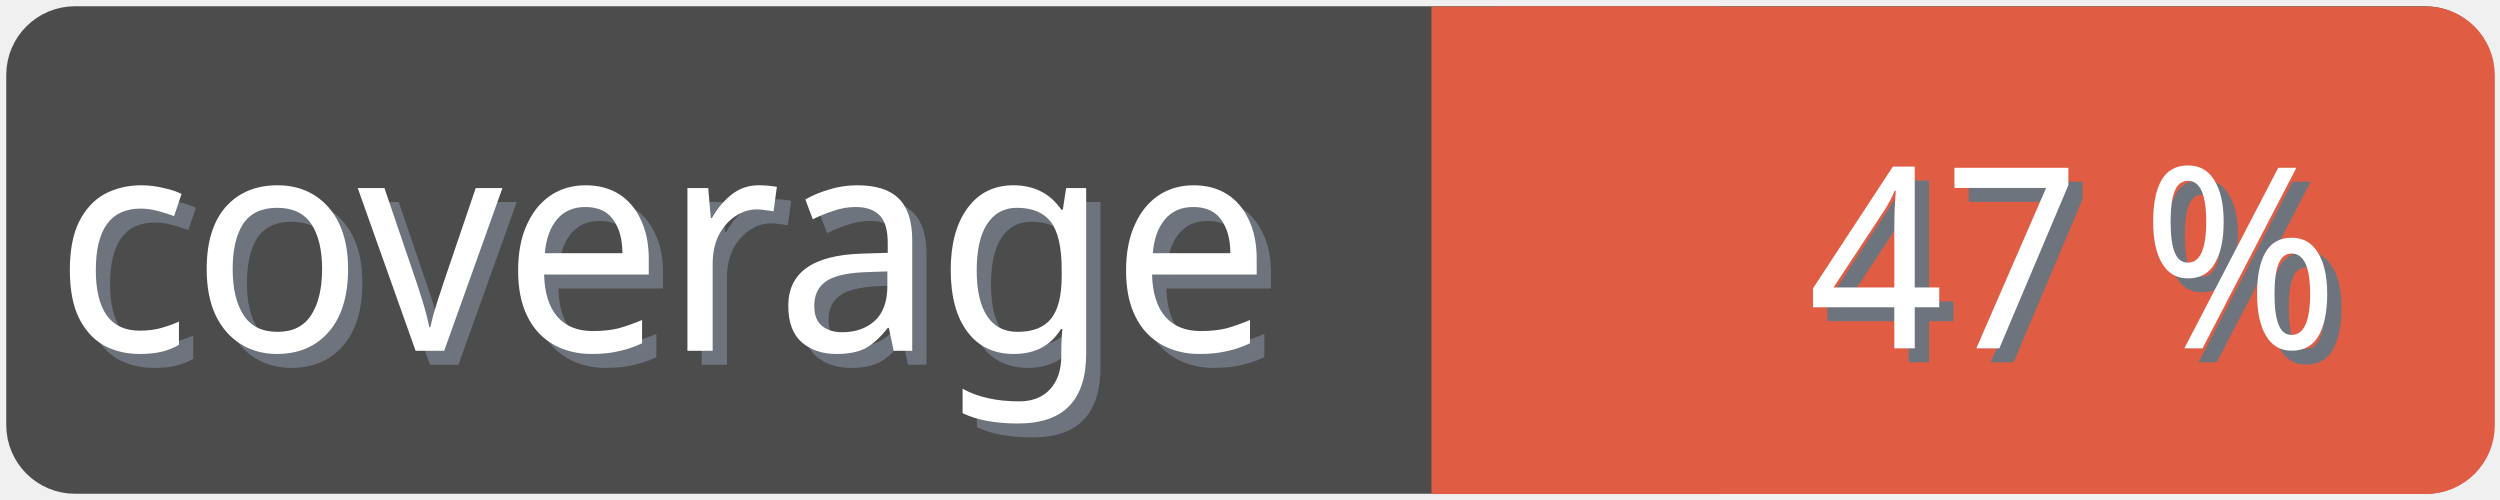
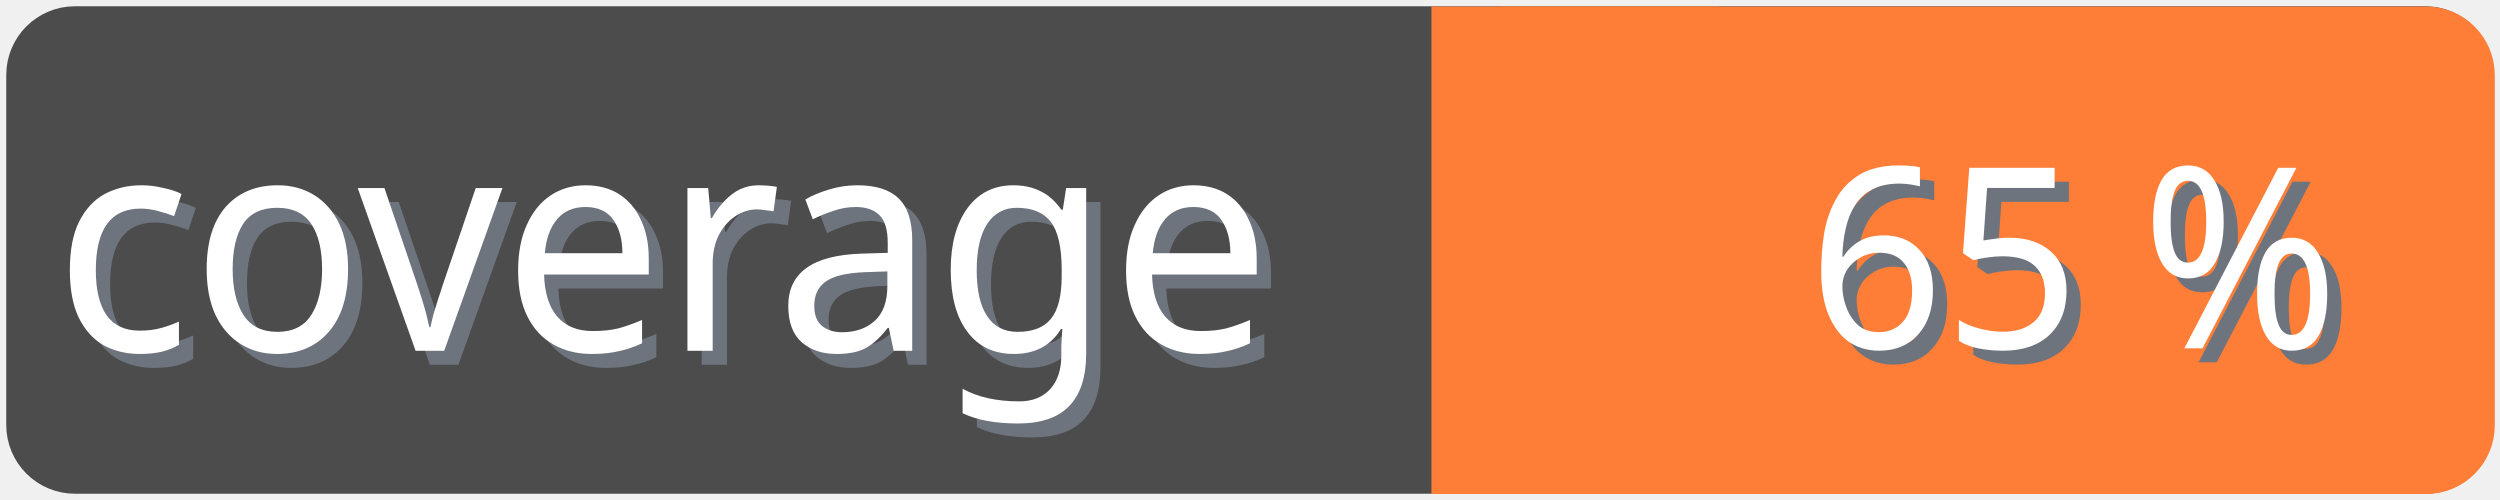
<svg xmlns="http://www.w3.org/2000/svg" width="100" height="20">
  <g>
    <rect fill="none" id="canvas_background" height="22" width="102" y="-1" x="-1" />
  </g>
  <g>
    <rect rx="2" id="svg_1" height="18" width="98" y="1" x="1" stroke-width="1.5" stroke="#4c4c4c" fill="#4c4c4c" />
    <text transform="matrix(0.95, 0, 0, 1.01133, 0.0809801, -0.0237383)" font-weight="normal" xml:space="preserve" text-anchor="start" font-family="'Trebuchet MS', Gadget, sans-serif" font-size="12" id="svg_8" y="14.45" x="2.8" stroke-width="0" stroke="#4c4c4c" fill="#6e747d">coverage</text>
    <text transform="matrix(0.95, 0, 0, 1.01133, 0.0809801, -0.0237383)" font-weight="normal" xml:space="preserve" text-anchor="start" font-family="'Trebuchet MS', Gadget, sans-serif" font-size="12" id="svg_3" y="13.9" x="2.2" stroke-width="0" stroke="#4c4c4c" fill="#ffffff">coverage</text>
-     <rect rx="2" id="svg_5" height="18" width="40.905" y="1.011" x="58.137" stroke-width="1.5" stroke="#e05d44" fill="#e05d44" />
-     <rect id="svg_7" height="18" width="10" y="1.011" x="58.008" stroke-width="1.5" stroke="#e05d44" fill="#e05d44" />
-     <text transform="matrix(0.95, 0, 0, 1.01133, 0.0809801, -0.0237383)" font-weight="normal" xml:space="preserve" text-anchor="end" font-family="'Trebuchet MS', Gadget, sans-serif" font-size="10" id="svg_10" y="14.35" x="99" stroke-width="0" stroke="#4c4c4c" fill="#6e747d">47 %</text>
-     <text transform="matrix(0.95, 0, 0, 1.01133, 0.0809801, -0.0237383)" font-weight="normal" xml:space="preserve" text-anchor="end" font-family="'Trebuchet MS', Gadget, sans-serif" font-size="10" id="svg_9" y="13.8" x="98.4" stroke-width="0" stroke="#4c4c4c" fill="#ffffff">47 %</text>
+     <rect rx="2" id="svg_5" height="18" width="40.905" y="1.011" x="58.137" stroke-width="1.5" stroke="#fe7d37" fill="#fe7d37" />
+     <rect id="svg_7" height="18" width="10" y="1.011" x="58.008" stroke-width="1.5" stroke="#fe7d37" fill="#fe7d37" />
+     <text transform="matrix(0.95, 0, 0, 1.01133, 0.0809801, -0.0237383)" font-weight="normal" xml:space="preserve" text-anchor="end" font-family="'Trebuchet MS', Gadget, sans-serif" font-size="10" id="svg_10" y="14.35" x="99" stroke-width="0" stroke="#4c4c4c" fill="#6e747d">65 %</text>
+     <text transform="matrix(0.95, 0, 0, 1.01133, 0.0809801, -0.0237383)" font-weight="normal" xml:space="preserve" text-anchor="end" font-family="'Trebuchet MS', Gadget, sans-serif" font-size="10" id="svg_9" y="13.8" x="98.4" stroke-width="0" stroke="#4c4c4c" fill="#ffffff">65 %</text>
  </g>
</svg>
